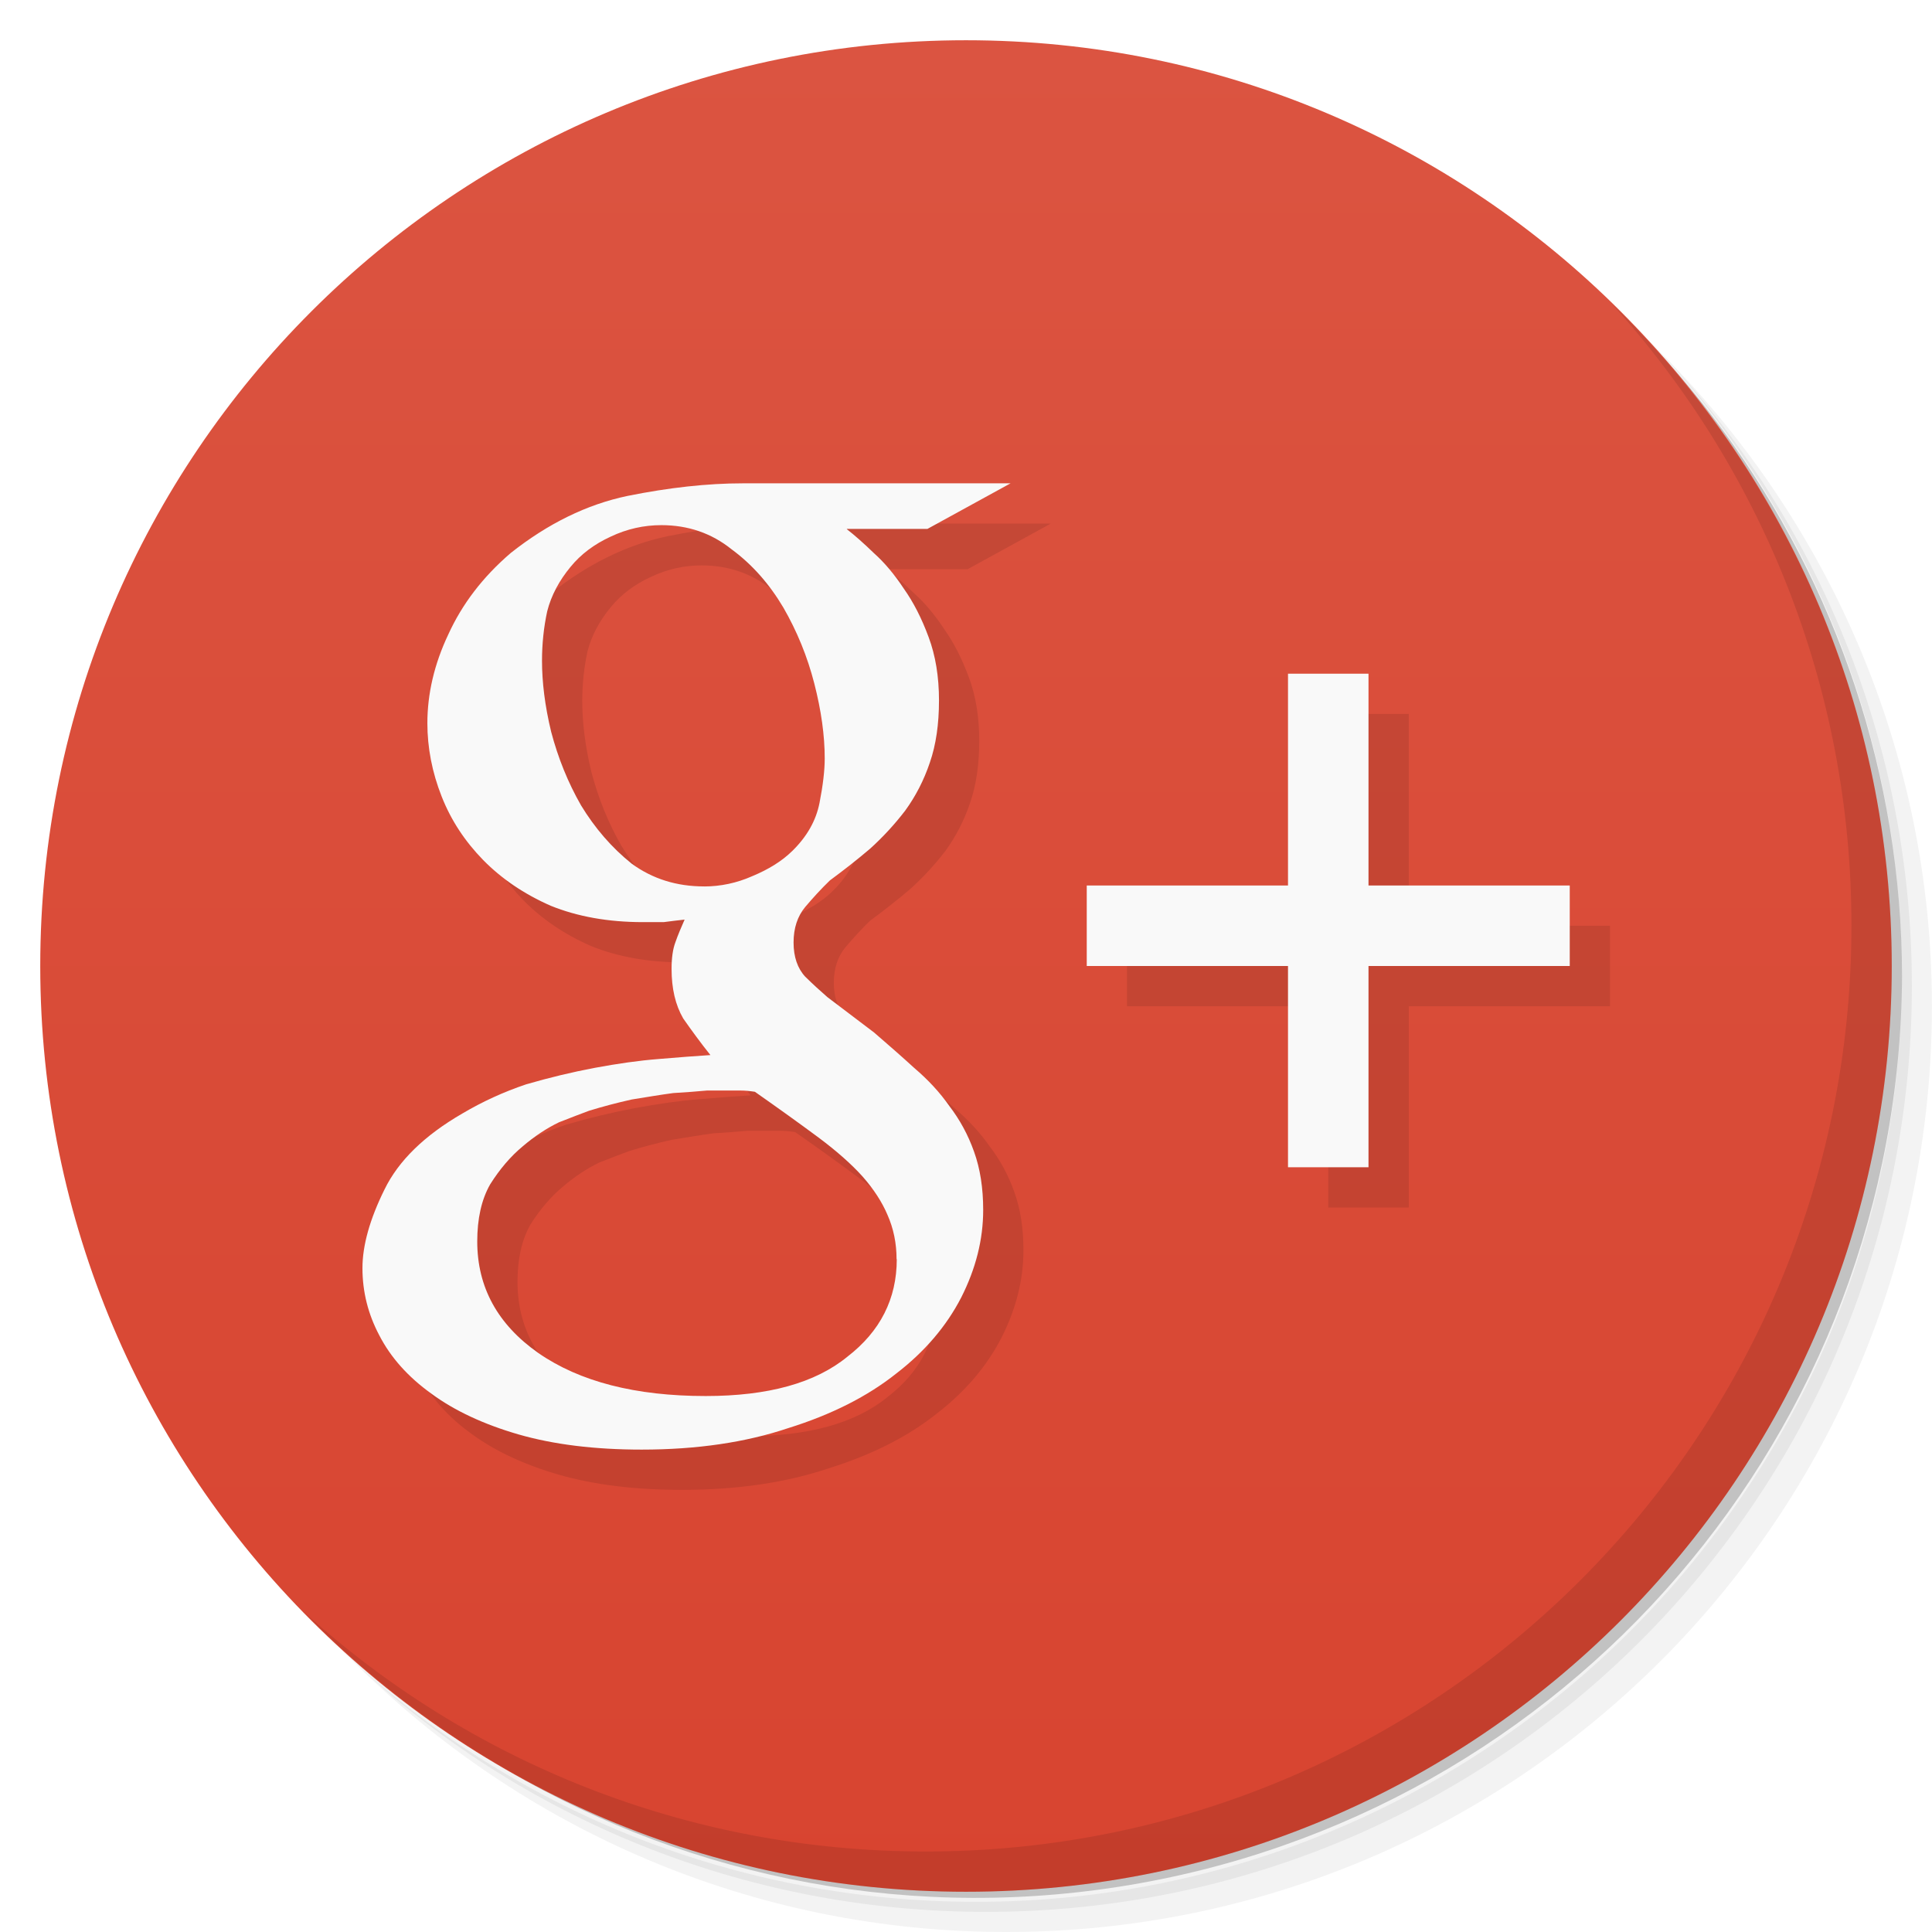
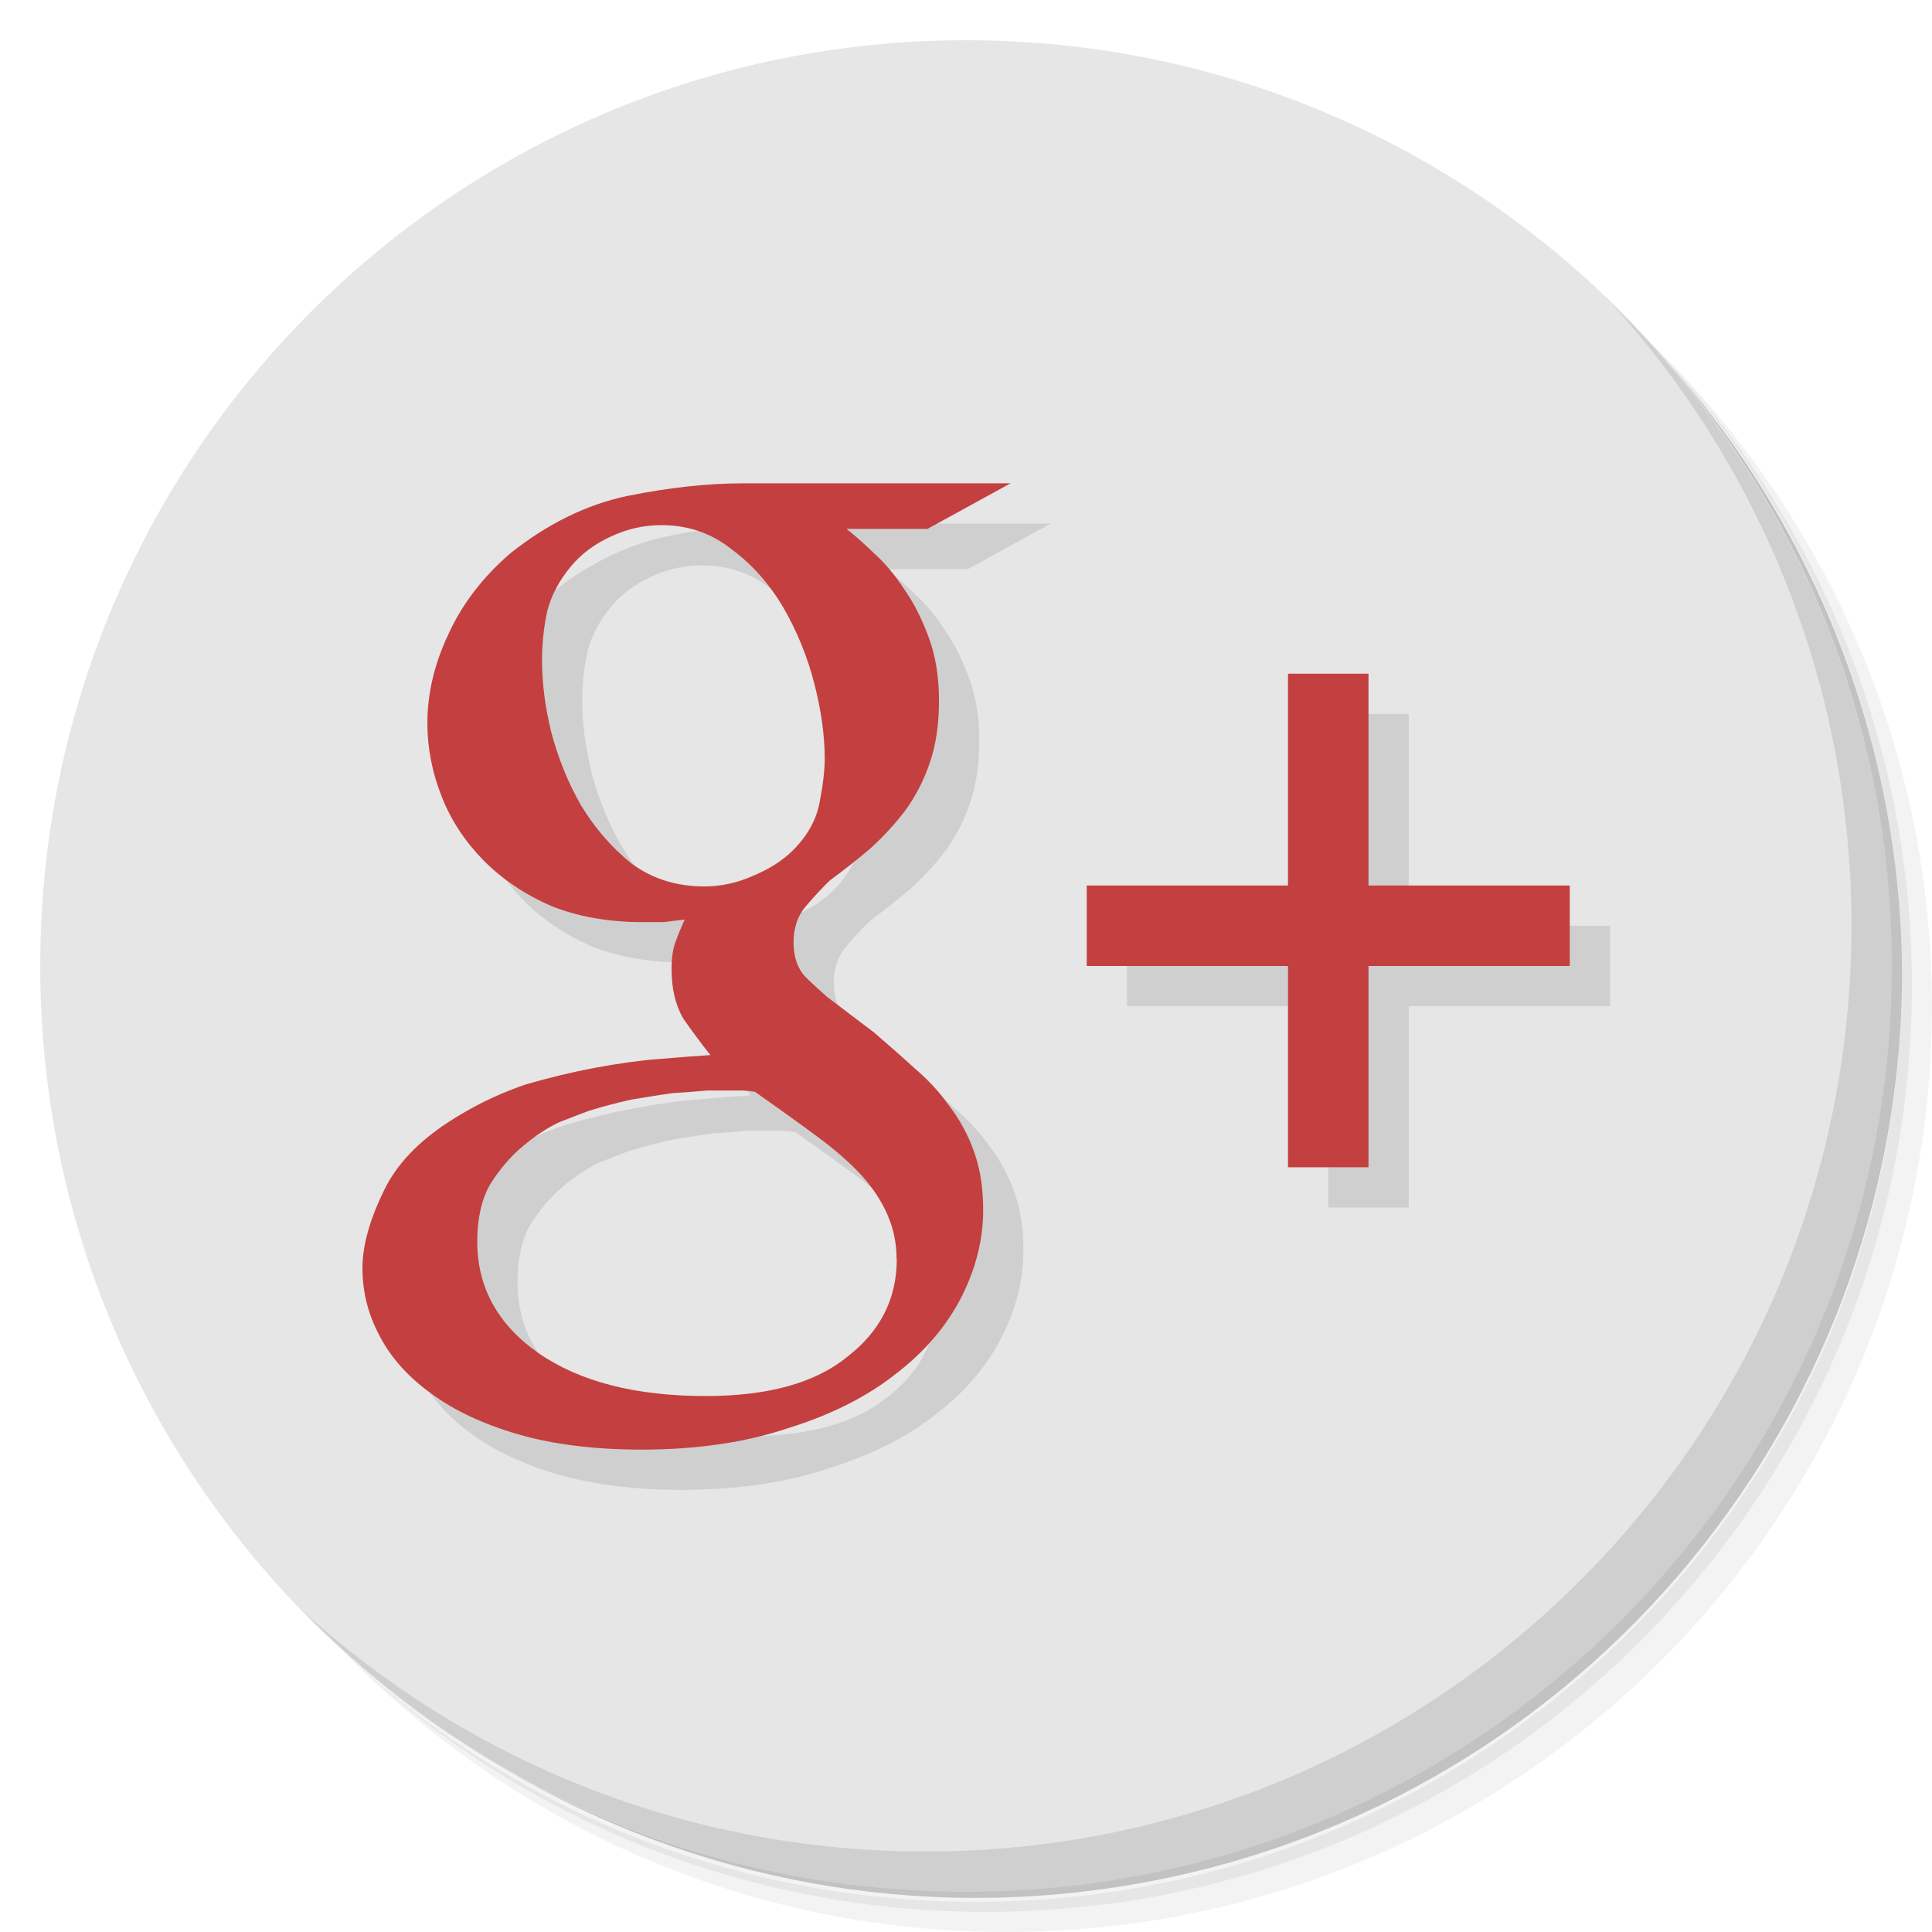
- <svg xmlns="http://www.w3.org/2000/svg" viewBox="0 0 48 48">
-   <defs>
+ <svg xmlns="http://www.w3.org/2000/svg" viewBox="0 0 48 48" id="svg2" version="1.1">
+   <defs id="defs4">
    <linearGradient id="linearGradient3764" x1="1" x2="47" gradientUnits="userSpaceOnUse" gradientTransform="matrix(0,-1,1,0,-1.5e-6,48)">
-       <stop style="stop-color:#d84430;stop-opacity:1" />
-       <stop offset="1" style="stop-color:#db5441;stop-opacity:1" />
+       <stop style="stop-color:#d84430;stop-opacity:1" id="stop7" />
+       <stop offset="1" style="stop-color:#db5441;stop-opacity:1" id="stop9" />
    </linearGradient>
  </defs>
-   <g>
-     <path d="m 36.31 5 c 5.859 4.062 9.688 10.831 9.688 18.5 c 0 12.426 -10.07 22.5 -22.5 22.5 c -7.669 0 -14.438 -3.828 -18.5 -9.688 c 1.037 1.822 2.306 3.499 3.781 4.969 c 4.085 3.712 9.514 5.969 15.469 5.969 c 12.703 0 23 -10.298 23 -23 c 0 -5.954 -2.256 -11.384 -5.969 -15.469 c -1.469 -1.475 -3.147 -2.744 -4.969 -3.781 z m 4.969 3.781 c 3.854 4.113 6.219 9.637 6.219 15.719 c 0 12.703 -10.297 23 -23 23 c -6.081 0 -11.606 -2.364 -15.719 -6.219 c 4.16 4.144 9.883 6.719 16.219 6.719 c 12.703 0 23 -10.298 23 -23 c 0 -6.335 -2.575 -12.06 -6.719 -16.219 z" style="opacity:0.05" />
-     <path d="m 41.28 8.781 c 3.712 4.085 5.969 9.514 5.969 15.469 c 0 12.703 -10.297 23 -23 23 c -5.954 0 -11.384 -2.256 -15.469 -5.969 c 4.113 3.854 9.637 6.219 15.719 6.219 c 12.703 0 23 -10.298 23 -23 c 0 -6.081 -2.364 -11.606 -6.219 -15.719 z" style="opacity:0.1" />
-     <path d="m 31.25 2.375 c 8.615 3.154 14.75 11.417 14.75 21.13 c 0 12.426 -10.07 22.5 -22.5 22.5 c -9.708 0 -17.971 -6.135 -21.12 -14.75 a 23 23 0 0 0 44.875 -7 a 23 23 0 0 0 -16 -21.875 z" style="opacity:0.2" />
+   <g id="g11">
+     <path d="m 36.31 5 c 5.859 4.062 9.688 10.831 9.688 18.5 c 0 12.426 -10.07 22.5 -22.5 22.5 c -7.669 0 -14.438 -3.828 -18.5 -9.688 c 1.037 1.822 2.306 3.499 3.781 4.969 c 4.085 3.712 9.514 5.969 15.469 5.969 c 12.703 0 23 -10.298 23 -23 c 0 -5.954 -2.256 -11.384 -5.969 -15.469 c -1.469 -1.475 -3.147 -2.744 -4.969 -3.781 z m 4.969 3.781 c 3.854 4.113 6.219 9.637 6.219 15.719 c 0 12.703 -10.297 23 -23 23 c -6.081 0 -11.606 -2.364 -15.719 -6.219 c 4.16 4.144 9.883 6.719 16.219 6.719 c 12.703 0 23 -10.298 23 -23 c 0 -6.335 -2.575 -12.06 -6.719 -16.219 z" style="opacity:0.05" id="path13" />
+     <path d="m 41.28 8.781 c 3.712 4.085 5.969 9.514 5.969 15.469 c 0 12.703 -10.297 23 -23 23 c -5.954 0 -11.384 -2.256 -15.469 -5.969 c 4.113 3.854 9.637 6.219 15.719 6.219 c 12.703 0 23 -10.298 23 -23 c 0 -6.081 -2.364 -11.606 -6.219 -15.719 z" style="opacity:0.1" id="path15" />
+     <path d="m 31.25 2.375 c 8.615 3.154 14.75 11.417 14.75 21.13 c 0 12.426 -10.07 22.5 -22.5 22.5 c -9.708 0 -17.971 -6.135 -21.12 -14.75 a 23 23 0 0 0 44.875 -7 a 23 23 0 0 0 -16 -21.875 z" style="opacity:0.2" id="path17" />
  </g>
-   <g>
-     <path d="m 24 1 c 12.703 0 23 10.297 23 23 c 0 12.703 -10.297 23 -23 23 -12.703 0 -23 -10.297 -23 -23 0 -12.703 10.297 -23 23 -23 z" style="fill:url(#linearGradient3764);fill-opacity:1" />
+   <g id="g19" style="fill:#e6e6e6;fill-opacity:1">
+     <path d="m 24 1 c 12.703 0 23 10.297 23 23 c 0 12.703 -10.297 23 -23 23 -12.703 0 -23 -10.297 -23 -23 0 -12.703 10.297 -23 23 -23 z" style="fill:#e6e6e6;fill-opacity:1" id="path21" />
  </g>
-   <g>
-     <g>
-       <g transform="translate(1,1)">
-         <g style="opacity:0.1">
-           <g>
-             <path d="m 21.04 13.148 c 0.191 0.148 0.418 0.348 0.676 0.598 c 0.258 0.23 0.508 0.527 0.742 0.883 c 0.238 0.336 0.441 0.734 0.613 1.199 c 0.172 0.461 0.258 0.984 0.258 1.574 c 0 0.586 -0.074 1.102 -0.227 1.543 c -0.148 0.441 -0.355 0.84 -0.613 1.195 c -0.258 0.336 -0.547 0.652 -0.871 0.945 c -0.32 0.273 -0.656 0.535 -1 0.789 c -0.215 0.207 -0.418 0.43 -0.613 0.66 c -0.191 0.23 -0.289 0.523 -0.289 0.883 c 0 0.355 0.098 0.641 0.289 0.848 c 0.195 0.191 0.379 0.359 0.551 0.508 l 1.16 0.879 c 0.344 0.297 0.68 0.59 1 0.883 c 0.344 0.293 0.637 0.609 0.871 0.945 c 0.258 0.336 0.465 0.715 0.613 1.133 c 0.152 0.422 0.227 0.902 0.227 1.449 c 0 0.734 -0.184 1.461 -0.547 2.176 c -0.367 0.711 -0.906 1.344 -1.613 1.887 c -0.711 0.566 -1.605 1.02 -2.68 1.355 c -1.055 0.355 -2.27 0.535 -3.645 0.535 c -1.164 0 -2.184 -0.125 -3.066 -0.379 c -0.859 -0.25 -1.582 -0.586 -2.16 -1.012 c -0.582 -0.418 -1.012 -0.902 -1.293 -1.449 c -0.277 -0.523 -0.418 -1.078 -0.418 -1.668 c 0 -0.566 0.184 -1.219 0.547 -1.953 c 0.348 -0.715 0.992 -1.344 1.938 -1.891 c 0.496 -0.293 1.023 -0.535 1.582 -0.723 c 0.578 -0.168 1.148 -0.305 1.707 -0.41 c 0.566 -0.105 1.086 -0.18 1.582 -0.219 c 0.496 -0.043 0.926 -0.074 1.289 -0.098 c -0.234 -0.293 -0.461 -0.602 -0.676 -0.91 c -0.195 -0.336 -0.289 -0.746 -0.289 -1.23 c 0 -0.273 0.031 -0.492 0.094 -0.66 c 0.066 -0.191 0.148 -0.379 0.23 -0.566 c -0.172 0.02 -0.348 0.039 -0.52 0.063 c -0.172 0 -0.344 0 -0.516 0 c -0.859 0 -1.625 -0.137 -2.289 -0.406 c -0.668 -0.293 -1.227 -0.676 -1.68 -1.137 c -0.453 -0.465 -0.797 -0.984 -1.031 -1.578 c -0.238 -0.602 -0.355 -1.215 -0.355 -1.82 c 0 -0.734 0.172 -1.473 0.52 -2.207 c 0.344 -0.754 0.855 -1.426 1.551 -2.023 c 0.922 -0.73 1.891 -1.207 2.902 -1.418 c 1.027 -0.207 1.984 -0.313 2.871 -0.313 l 6.645 0 l -2.066 1.133 l -2 0 m -3.551 8.883 c 0.41 0 0.816 -0.086 1.195 -0.254 c 0.406 -0.168 0.742 -0.375 1 -0.629 c 0.363 -0.355 0.59 -0.754 0.676 -1.195 c 0.086 -0.438 0.129 -0.809 0.129 -1.102 c 0 -0.57 -0.086 -1.188 -0.258 -1.859 c -0.172 -0.672 -0.43 -1.301 -0.77 -1.891 c -0.348 -0.586 -0.773 -1.07 -1.289 -1.449 c -0.496 -0.398 -1.078 -0.598 -1.742 -0.598 c -0.434 0 -0.855 0.094 -1.258 0.285 c -0.41 0.188 -0.742 0.438 -1 0.754 c -0.277 0.336 -0.477 0.703 -0.578 1.102 c -0.086 0.398 -0.129 0.809 -0.129 1.23 c 0 0.523 0.07 1.113 0.227 1.762 c 0.172 0.652 0.418 1.262 0.742 1.828 c 0.344 0.566 0.762 1.051 1.258 1.449 c 0.52 0.379 1.117 0.566 1.805 0.566 m 4.777 9.262 c 0 -0.402 -0.078 -0.77 -0.227 -1.105 c -0.133 -0.313 -0.336 -0.629 -0.613 -0.945 c -0.281 -0.313 -0.648 -0.637 -1.098 -0.973 c -0.453 -0.336 -0.98 -0.715 -1.582 -1.137 c -0.133 -0.02 -0.246 -0.031 -0.355 -0.031 c -0.086 0 -0.215 0 -0.387 0 c -0.066 0 -0.215 0 -0.449 0 c -0.238 0.023 -0.516 0.043 -0.84 0.063 c -0.324 0.043 -0.668 0.102 -1.031 0.16 c -0.367 0.082 -0.723 0.176 -1.063 0.281 c -0.176 0.063 -0.418 0.16 -0.742 0.285 c -0.301 0.145 -0.605 0.344 -0.902 0.598 c -0.301 0.25 -0.57 0.566 -0.809 0.945 c -0.215 0.379 -0.32 0.852 -0.32 1.418 c 0 1.133 0.504 2.059 1.516 2.77 c 1.031 0.715 2.418 1.07 4.16 1.07 c 1.551 0 2.723 -0.324 3.52 -0.977 c 0.816 -0.629 1.227 -1.438 1.227 -2.422" style="fill:#000;fill-opacity:1;stroke:none;fill-rule:nonzero" />
-             <path d="m 34 16.738 l 0 5.262 l 5 0 l 0 2 l -5 0 l 0 5 l -2 0 l 0 -5 l -5 0 l 0 -2 l 5 0 l 0 -5.262" style="fill:#000;fill-opacity:1;stroke:none;fill-rule:nonzero" />
+   <g id="g23">
+     <g id="g25">
+       <g transform="translate(1,1)" id="g27">
+         <g style="opacity:0.1" id="g29">
+           <g id="g31">
+             <path d="m 21.04 13.148 c 0.191 0.148 0.418 0.348 0.676 0.598 c 0.258 0.23 0.508 0.527 0.742 0.883 c 0.238 0.336 0.441 0.734 0.613 1.199 c 0.172 0.461 0.258 0.984 0.258 1.574 c 0 0.586 -0.074 1.102 -0.227 1.543 c -0.148 0.441 -0.355 0.84 -0.613 1.195 c -0.258 0.336 -0.547 0.652 -0.871 0.945 c -0.32 0.273 -0.656 0.535 -1 0.789 c -0.215 0.207 -0.418 0.43 -0.613 0.66 c -0.191 0.23 -0.289 0.523 -0.289 0.883 c 0 0.355 0.098 0.641 0.289 0.848 c 0.195 0.191 0.379 0.359 0.551 0.508 l 1.16 0.879 c 0.344 0.297 0.68 0.59 1 0.883 c 0.344 0.293 0.637 0.609 0.871 0.945 c 0.258 0.336 0.465 0.715 0.613 1.133 c 0.152 0.422 0.227 0.902 0.227 1.449 c 0 0.734 -0.184 1.461 -0.547 2.176 c -0.367 0.711 -0.906 1.344 -1.613 1.887 c -0.711 0.566 -1.605 1.02 -2.68 1.355 c -1.055 0.355 -2.27 0.535 -3.645 0.535 c -1.164 0 -2.184 -0.125 -3.066 -0.379 c -0.859 -0.25 -1.582 -0.586 -2.16 -1.012 c -0.582 -0.418 -1.012 -0.902 -1.293 -1.449 c -0.277 -0.523 -0.418 -1.078 -0.418 -1.668 c 0 -0.566 0.184 -1.219 0.547 -1.953 c 0.348 -0.715 0.992 -1.344 1.938 -1.891 c 0.496 -0.293 1.023 -0.535 1.582 -0.723 c 0.578 -0.168 1.148 -0.305 1.707 -0.41 c 0.566 -0.105 1.086 -0.18 1.582 -0.219 c 0.496 -0.043 0.926 -0.074 1.289 -0.098 c -0.234 -0.293 -0.461 -0.602 -0.676 -0.91 c -0.195 -0.336 -0.289 -0.746 -0.289 -1.23 c 0 -0.273 0.031 -0.492 0.094 -0.66 c 0.066 -0.191 0.148 -0.379 0.23 -0.566 c -0.172 0.02 -0.348 0.039 -0.52 0.063 c -0.172 0 -0.344 0 -0.516 0 c -0.859 0 -1.625 -0.137 -2.289 -0.406 c -0.668 -0.293 -1.227 -0.676 -1.68 -1.137 c -0.453 -0.465 -0.797 -0.984 -1.031 -1.578 c -0.238 -0.602 -0.355 -1.215 -0.355 -1.82 c 0 -0.734 0.172 -1.473 0.52 -2.207 c 0.344 -0.754 0.855 -1.426 1.551 -2.023 c 0.922 -0.73 1.891 -1.207 2.902 -1.418 c 1.027 -0.207 1.984 -0.313 2.871 -0.313 l 6.645 0 l -2.066 1.133 l -2 0 m -3.551 8.883 c 0.41 0 0.816 -0.086 1.195 -0.254 c 0.406 -0.168 0.742 -0.375 1 -0.629 c 0.363 -0.355 0.59 -0.754 0.676 -1.195 c 0.086 -0.438 0.129 -0.809 0.129 -1.102 c 0 -0.57 -0.086 -1.188 -0.258 -1.859 c -0.172 -0.672 -0.43 -1.301 -0.77 -1.891 c -0.348 -0.586 -0.773 -1.07 -1.289 -1.449 c -0.496 -0.398 -1.078 -0.598 -1.742 -0.598 c -0.434 0 -0.855 0.094 -1.258 0.285 c -0.41 0.188 -0.742 0.438 -1 0.754 c -0.277 0.336 -0.477 0.703 -0.578 1.102 c -0.086 0.398 -0.129 0.809 -0.129 1.23 c 0 0.523 0.07 1.113 0.227 1.762 c 0.172 0.652 0.418 1.262 0.742 1.828 c 0.344 0.566 0.762 1.051 1.258 1.449 c 0.52 0.379 1.117 0.566 1.805 0.566 m 4.777 9.262 c 0 -0.402 -0.078 -0.77 -0.227 -1.105 c -0.133 -0.313 -0.336 -0.629 -0.613 -0.945 c -0.281 -0.313 -0.648 -0.637 -1.098 -0.973 c -0.453 -0.336 -0.98 -0.715 -1.582 -1.137 c -0.133 -0.02 -0.246 -0.031 -0.355 -0.031 c -0.086 0 -0.215 0 -0.387 0 c -0.066 0 -0.215 0 -0.449 0 c -0.238 0.023 -0.516 0.043 -0.84 0.063 c -0.324 0.043 -0.668 0.102 -1.031 0.16 c -0.367 0.082 -0.723 0.176 -1.063 0.281 c -0.176 0.063 -0.418 0.16 -0.742 0.285 c -0.301 0.145 -0.605 0.344 -0.902 0.598 c -0.301 0.25 -0.57 0.566 -0.809 0.945 c -0.215 0.379 -0.32 0.852 -0.32 1.418 c 0 1.133 0.504 2.059 1.516 2.77 c 1.031 0.715 2.418 1.07 4.16 1.07 c 1.551 0 2.723 -0.324 3.52 -0.977 c 0.816 -0.629 1.227 -1.438 1.227 -2.422" style="fill:#000;fill-opacity:1;stroke:none;fill-rule:nonzero" id="path33" />
+             <path d="m 34 16.738 l 0 5.262 l 5 0 l 0 2 l -5 0 l 0 5 l -2 0 l 0 -5 l -5 0 l 0 -2 l 5 0 l 0 -5.262" style="fill:#000;fill-opacity:1;stroke:none;fill-rule:nonzero" id="path35" />
          </g>
        </g>
      </g>
    </g>
  </g>
-   <g>
-     <g>
-       <g>
-         <path d="m 21.04 13.148 c 0.191 0.148 0.418 0.348 0.676 0.598 c 0.258 0.23 0.508 0.527 0.742 0.883 c 0.238 0.336 0.441 0.734 0.613 1.199 c 0.172 0.461 0.258 0.984 0.258 1.574 c 0 0.586 -0.074 1.102 -0.227 1.543 c -0.148 0.441 -0.355 0.84 -0.613 1.195 c -0.258 0.336 -0.547 0.652 -0.871 0.945 c -0.32 0.273 -0.656 0.535 -1 0.789 c -0.215 0.207 -0.418 0.43 -0.613 0.66 c -0.191 0.23 -0.289 0.523 -0.289 0.883 c 0 0.355 0.098 0.641 0.289 0.848 c 0.195 0.191 0.379 0.359 0.551 0.508 l 1.16 0.879 c 0.344 0.297 0.68 0.59 1 0.883 c 0.344 0.293 0.637 0.609 0.871 0.945 c 0.258 0.336 0.465 0.715 0.613 1.133 c 0.152 0.422 0.227 0.902 0.227 1.449 c 0 0.734 -0.184 1.461 -0.547 2.176 c -0.367 0.711 -0.906 1.344 -1.613 1.887 c -0.711 0.566 -1.605 1.02 -2.68 1.355 c -1.055 0.355 -2.27 0.535 -3.645 0.535 c -1.164 0 -2.184 -0.125 -3.066 -0.379 c -0.859 -0.25 -1.582 -0.586 -2.16 -1.012 c -0.582 -0.418 -1.012 -0.902 -1.293 -1.449 c -0.277 -0.523 -0.418 -1.078 -0.418 -1.668 c 0 -0.566 0.184 -1.219 0.547 -1.953 c 0.348 -0.715 0.992 -1.344 1.938 -1.891 c 0.496 -0.293 1.023 -0.535 1.582 -0.723 c 0.578 -0.168 1.148 -0.305 1.707 -0.41 c 0.566 -0.105 1.086 -0.18 1.582 -0.219 c 0.496 -0.043 0.926 -0.074 1.289 -0.098 c -0.234 -0.293 -0.461 -0.602 -0.676 -0.91 c -0.195 -0.336 -0.289 -0.746 -0.289 -1.23 c 0 -0.273 0.031 -0.492 0.094 -0.66 c 0.066 -0.191 0.148 -0.379 0.23 -0.566 c -0.172 0.02 -0.348 0.039 -0.52 0.063 c -0.172 0 -0.344 0 -0.516 0 c -0.859 0 -1.625 -0.137 -2.289 -0.406 c -0.668 -0.293 -1.227 -0.676 -1.68 -1.137 c -0.453 -0.465 -0.797 -0.984 -1.031 -1.578 c -0.238 -0.602 -0.355 -1.215 -0.355 -1.82 c 0 -0.734 0.172 -1.473 0.52 -2.207 c 0.344 -0.754 0.855 -1.426 1.551 -2.023 c 0.922 -0.73 1.891 -1.207 2.902 -1.418 c 1.027 -0.207 1.984 -0.313 2.871 -0.313 l 6.645 0 l -2.066 1.133 l -2 0 m -3.551 8.883 c 0.41 0 0.816 -0.086 1.195 -0.254 c 0.406 -0.168 0.742 -0.375 1 -0.629 c 0.363 -0.355 0.59 -0.754 0.676 -1.195 c 0.086 -0.438 0.129 -0.809 0.129 -1.102 c 0 -0.57 -0.086 -1.188 -0.258 -1.859 c -0.172 -0.672 -0.43 -1.301 -0.77 -1.891 c -0.348 -0.586 -0.773 -1.07 -1.289 -1.449 c -0.496 -0.398 -1.078 -0.598 -1.742 -0.598 c -0.434 0 -0.855 0.094 -1.258 0.285 c -0.41 0.188 -0.742 0.438 -1 0.754 c -0.277 0.336 -0.477 0.703 -0.578 1.102 c -0.086 0.398 -0.129 0.809 -0.129 1.23 c 0 0.523 0.07 1.113 0.227 1.762 c 0.172 0.652 0.418 1.262 0.742 1.828 c 0.344 0.566 0.762 1.051 1.258 1.449 c 0.52 0.379 1.117 0.566 1.805 0.566 m 4.777 9.262 c 0 -0.402 -0.078 -0.77 -0.227 -1.105 c -0.133 -0.313 -0.336 -0.629 -0.613 -0.945 c -0.281 -0.313 -0.648 -0.637 -1.098 -0.973 c -0.453 -0.336 -0.98 -0.715 -1.582 -1.137 c -0.133 -0.02 -0.246 -0.031 -0.355 -0.031 c -0.086 0 -0.215 0 -0.387 0 c -0.066 0 -0.215 0 -0.449 0 c -0.238 0.023 -0.516 0.043 -0.84 0.063 c -0.324 0.043 -0.668 0.102 -1.031 0.16 c -0.367 0.082 -0.723 0.176 -1.063 0.281 c -0.176 0.063 -0.418 0.16 -0.742 0.285 c -0.301 0.145 -0.605 0.344 -0.902 0.598 c -0.301 0.25 -0.57 0.566 -0.809 0.945 c -0.215 0.379 -0.32 0.852 -0.32 1.418 c 0 1.133 0.504 2.059 1.516 2.77 c 1.031 0.715 2.418 1.07 4.16 1.07 c 1.551 0 2.723 -0.324 3.52 -0.977 c 0.816 -0.629 1.227 -1.438 1.227 -2.422" style="fill:#f9f9f9;fill-opacity:1;stroke:none;fill-rule:nonzero" />
-         <path d="m 34 16.738 l 0 5.262 l 5 0 l 0 2 l -5 0 l 0 5 l -2 0 l 0 -5 l -5 0 l 0 -2 l 5 0 l 0 -5.262" style="fill:#f9f9f9;fill-opacity:1;stroke:none;fill-rule:nonzero" />
+   <g id="g37" style="fill:#c43f3f;fill-opacity:1">
+     <g id="g39" style="fill:#c43f3f;fill-opacity:1">
+       <g id="g41" style="fill:#c43f3f;fill-opacity:1">
+         <path d="m 21.04 13.148 c 0.191 0.148 0.418 0.348 0.676 0.598 c 0.258 0.23 0.508 0.527 0.742 0.883 c 0.238 0.336 0.441 0.734 0.613 1.199 c 0.172 0.461 0.258 0.984 0.258 1.574 c 0 0.586 -0.074 1.102 -0.227 1.543 c -0.148 0.441 -0.355 0.84 -0.613 1.195 c -0.258 0.336 -0.547 0.652 -0.871 0.945 c -0.32 0.273 -0.656 0.535 -1 0.789 c -0.215 0.207 -0.418 0.43 -0.613 0.66 c -0.191 0.23 -0.289 0.523 -0.289 0.883 c 0 0.355 0.098 0.641 0.289 0.848 c 0.195 0.191 0.379 0.359 0.551 0.508 l 1.16 0.879 c 0.344 0.297 0.68 0.59 1 0.883 c 0.344 0.293 0.637 0.609 0.871 0.945 c 0.258 0.336 0.465 0.715 0.613 1.133 c 0.152 0.422 0.227 0.902 0.227 1.449 c 0 0.734 -0.184 1.461 -0.547 2.176 c -0.367 0.711 -0.906 1.344 -1.613 1.887 c -0.711 0.566 -1.605 1.02 -2.68 1.355 c -1.055 0.355 -2.27 0.535 -3.645 0.535 c -1.164 0 -2.184 -0.125 -3.066 -0.379 c -0.859 -0.25 -1.582 -0.586 -2.16 -1.012 c -0.582 -0.418 -1.012 -0.902 -1.293 -1.449 c -0.277 -0.523 -0.418 -1.078 -0.418 -1.668 c 0 -0.566 0.184 -1.219 0.547 -1.953 c 0.348 -0.715 0.992 -1.344 1.938 -1.891 c 0.496 -0.293 1.023 -0.535 1.582 -0.723 c 0.578 -0.168 1.148 -0.305 1.707 -0.41 c 0.566 -0.105 1.086 -0.18 1.582 -0.219 c 0.496 -0.043 0.926 -0.074 1.289 -0.098 c -0.234 -0.293 -0.461 -0.602 -0.676 -0.91 c -0.195 -0.336 -0.289 -0.746 -0.289 -1.23 c 0 -0.273 0.031 -0.492 0.094 -0.66 c 0.066 -0.191 0.148 -0.379 0.23 -0.566 c -0.172 0.02 -0.348 0.039 -0.52 0.063 c -0.172 0 -0.344 0 -0.516 0 c -0.859 0 -1.625 -0.137 -2.289 -0.406 c -0.668 -0.293 -1.227 -0.676 -1.68 -1.137 c -0.453 -0.465 -0.797 -0.984 -1.031 -1.578 c -0.238 -0.602 -0.355 -1.215 -0.355 -1.82 c 0 -0.734 0.172 -1.473 0.52 -2.207 c 0.344 -0.754 0.855 -1.426 1.551 -2.023 c 0.922 -0.73 1.891 -1.207 2.902 -1.418 c 1.027 -0.207 1.984 -0.313 2.871 -0.313 l 6.645 0 l -2.066 1.133 l -2 0 m -3.551 8.883 c 0.41 0 0.816 -0.086 1.195 -0.254 c 0.406 -0.168 0.742 -0.375 1 -0.629 c 0.363 -0.355 0.59 -0.754 0.676 -1.195 c 0.086 -0.438 0.129 -0.809 0.129 -1.102 c 0 -0.57 -0.086 -1.188 -0.258 -1.859 c -0.172 -0.672 -0.43 -1.301 -0.77 -1.891 c -0.348 -0.586 -0.773 -1.07 -1.289 -1.449 c -0.496 -0.398 -1.078 -0.598 -1.742 -0.598 c -0.434 0 -0.855 0.094 -1.258 0.285 c -0.41 0.188 -0.742 0.438 -1 0.754 c -0.277 0.336 -0.477 0.703 -0.578 1.102 c -0.086 0.398 -0.129 0.809 -0.129 1.23 c 0 0.523 0.07 1.113 0.227 1.762 c 0.172 0.652 0.418 1.262 0.742 1.828 c 0.344 0.566 0.762 1.051 1.258 1.449 c 0.52 0.379 1.117 0.566 1.805 0.566 m 4.777 9.262 c 0 -0.402 -0.078 -0.77 -0.227 -1.105 c -0.133 -0.313 -0.336 -0.629 -0.613 -0.945 c -0.281 -0.313 -0.648 -0.637 -1.098 -0.973 c -0.453 -0.336 -0.98 -0.715 -1.582 -1.137 c -0.133 -0.02 -0.246 -0.031 -0.355 -0.031 c -0.086 0 -0.215 0 -0.387 0 c -0.066 0 -0.215 0 -0.449 0 c -0.238 0.023 -0.516 0.043 -0.84 0.063 c -0.324 0.043 -0.668 0.102 -1.031 0.16 c -0.367 0.082 -0.723 0.176 -1.063 0.281 c -0.176 0.063 -0.418 0.16 -0.742 0.285 c -0.301 0.145 -0.605 0.344 -0.902 0.598 c -0.301 0.25 -0.57 0.566 -0.809 0.945 c -0.215 0.379 -0.32 0.852 -0.32 1.418 c 0 1.133 0.504 2.059 1.516 2.77 c 1.031 0.715 2.418 1.07 4.16 1.07 c 1.551 0 2.723 -0.324 3.52 -0.977 c 0.816 -0.629 1.227 -1.438 1.227 -2.422" style="fill:#c43f3f;fill-opacity:1;stroke:none;fill-rule:nonzero" id="path43" />
+         <path d="m 34 16.738 l 0 5.262 l 5 0 l 0 2 l -5 0 l 0 5 l -2 0 l 0 -5 l -5 0 l 0 -2 l 5 0 l 0 -5.262" style="fill:#c43f3f;fill-opacity:1;stroke:none;fill-rule:nonzero" id="path45" />
      </g>
    </g>
  </g>
-   <g>
-     <path d="m 40.03 7.531 c 3.712 4.084 5.969 9.514 5.969 15.469 0 12.703 -10.297 23 -23 23 c -5.954 0 -11.384 -2.256 -15.469 -5.969 4.178 4.291 10.01 6.969 16.469 6.969 c 12.703 0 23 -10.298 23 -23 0 -6.462 -2.677 -12.291 -6.969 -16.469 z" style="opacity:0.1" />
+   <g id="g47">
+     <path d="m 40.03 7.531 c 3.712 4.084 5.969 9.514 5.969 15.469 0 12.703 -10.297 23 -23 23 c -5.954 0 -11.384 -2.256 -15.469 -5.969 4.178 4.291 10.01 6.969 16.469 6.969 c 12.703 0 23 -10.298 23 -23 0 -6.462 -2.677 -12.291 -6.969 -16.469 z" style="opacity:0.1" id="path49" />
  </g>
</svg>
